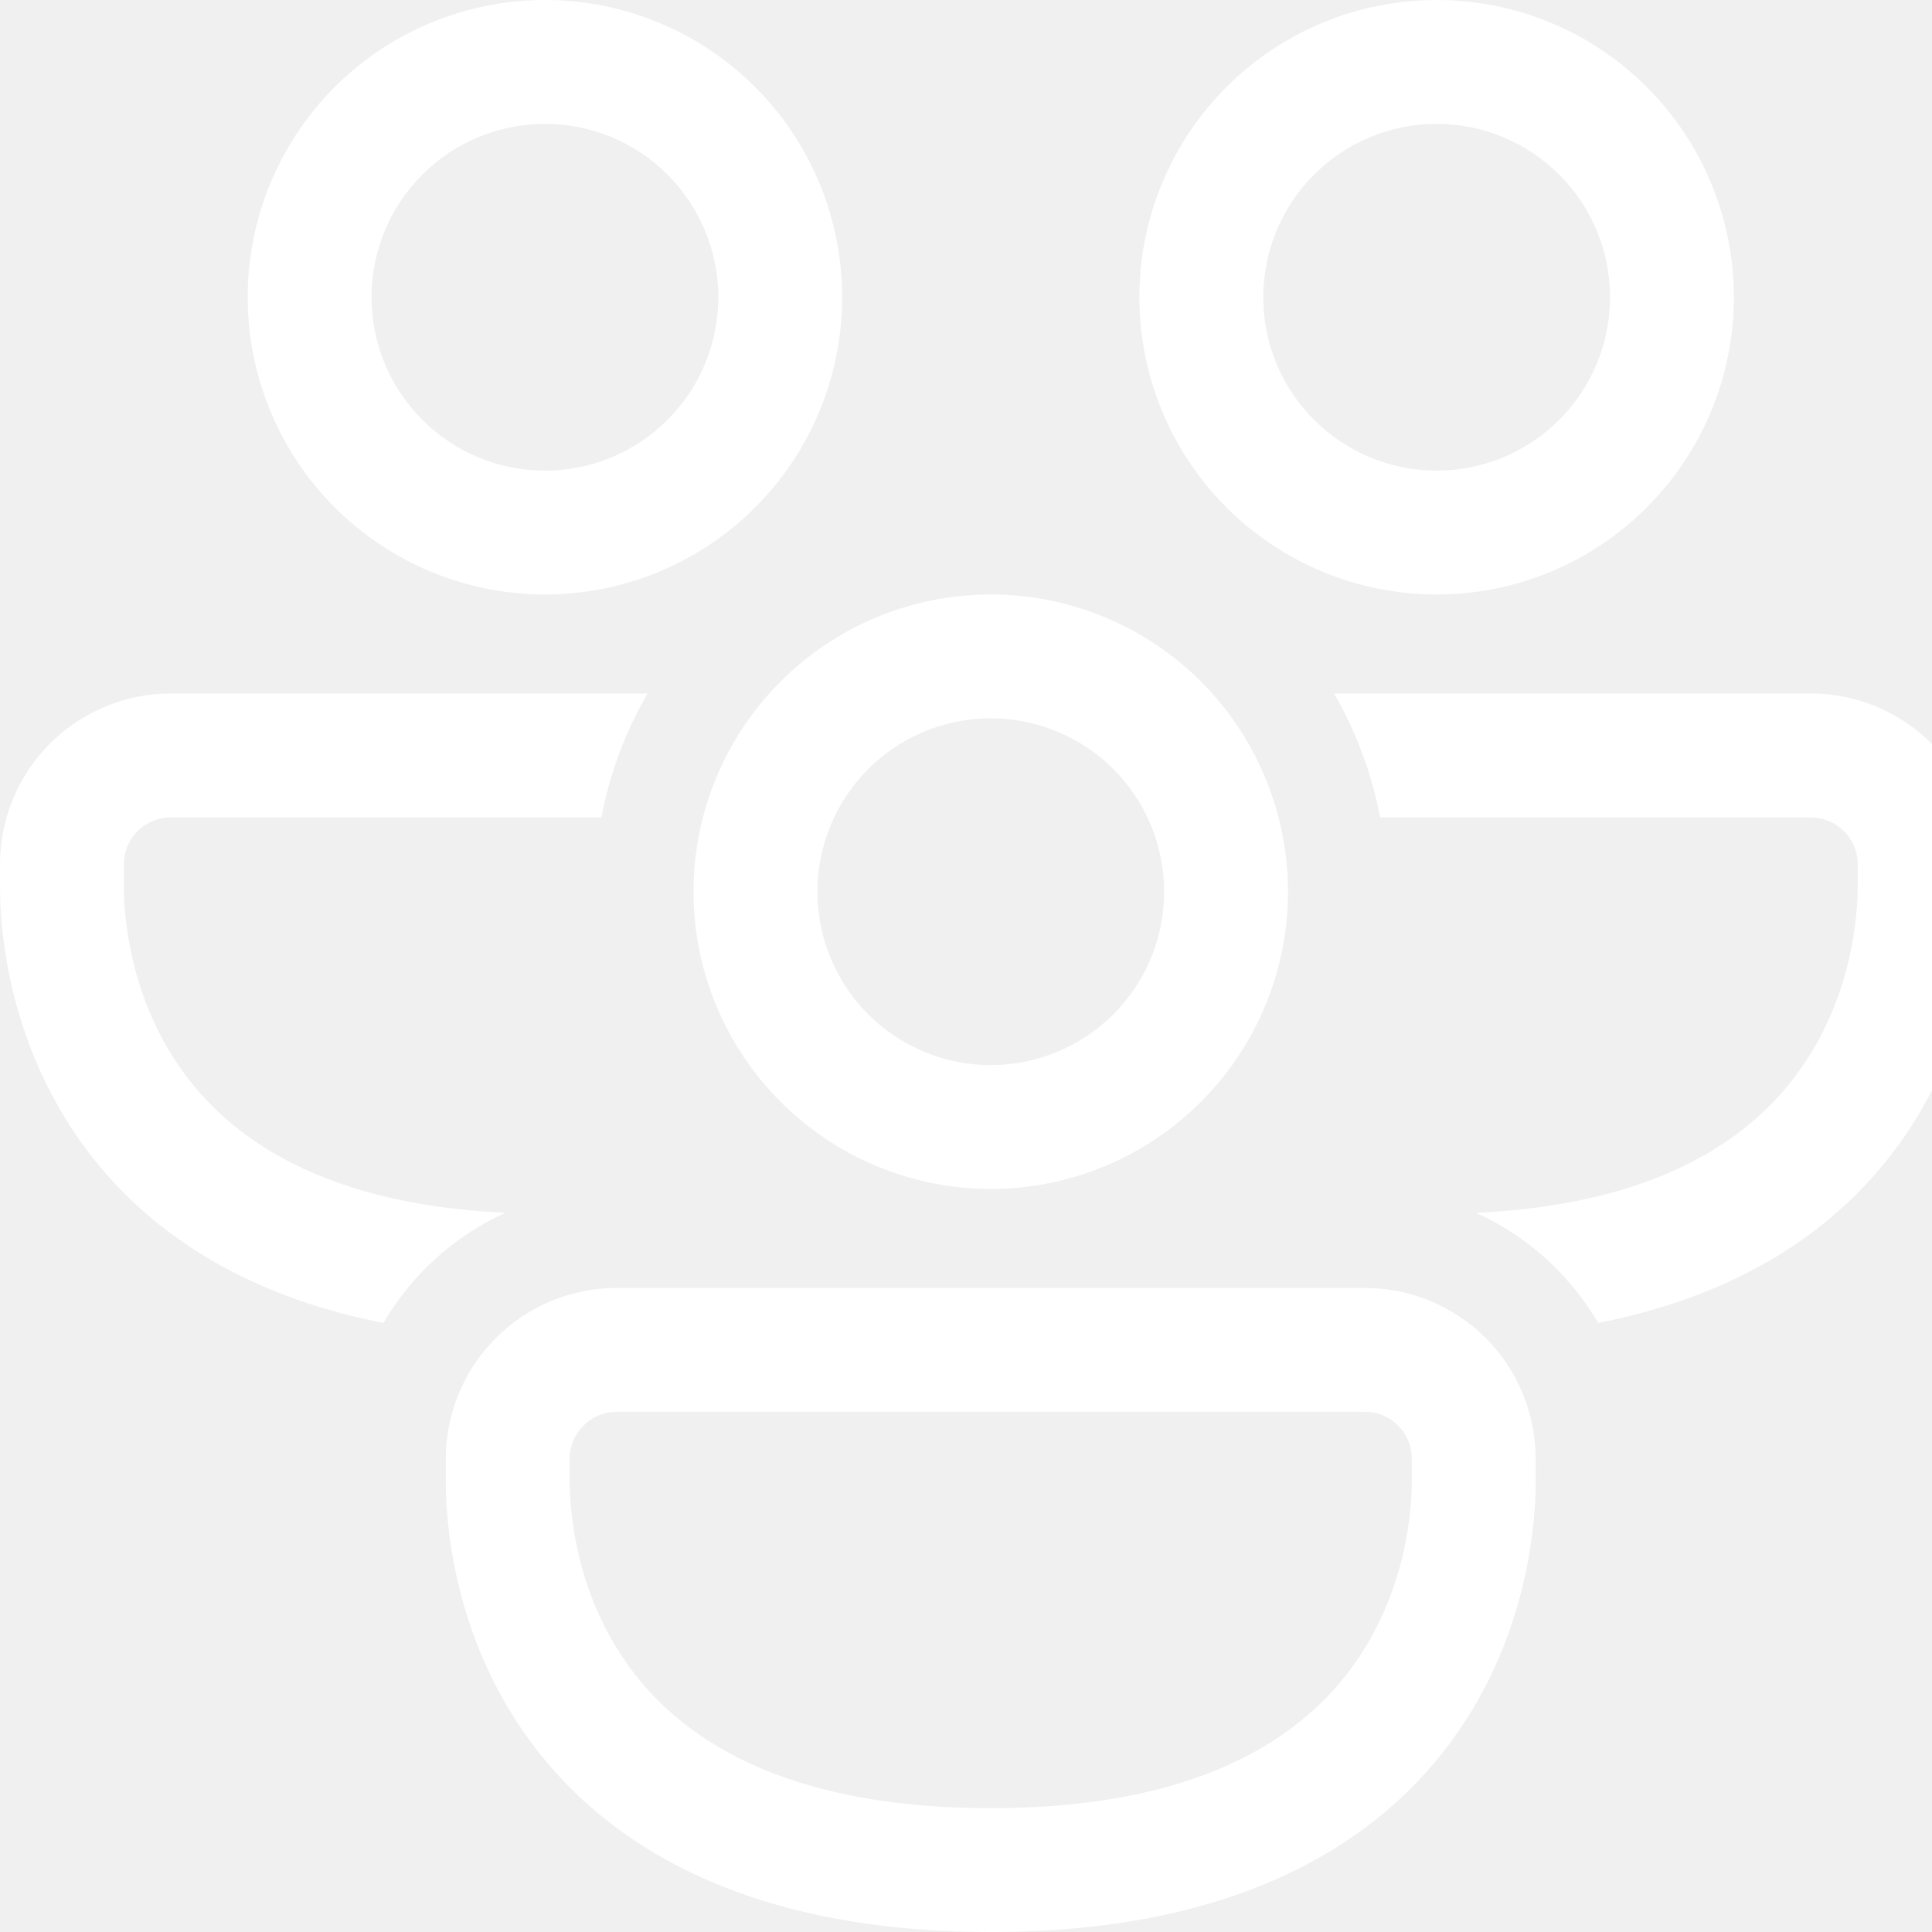
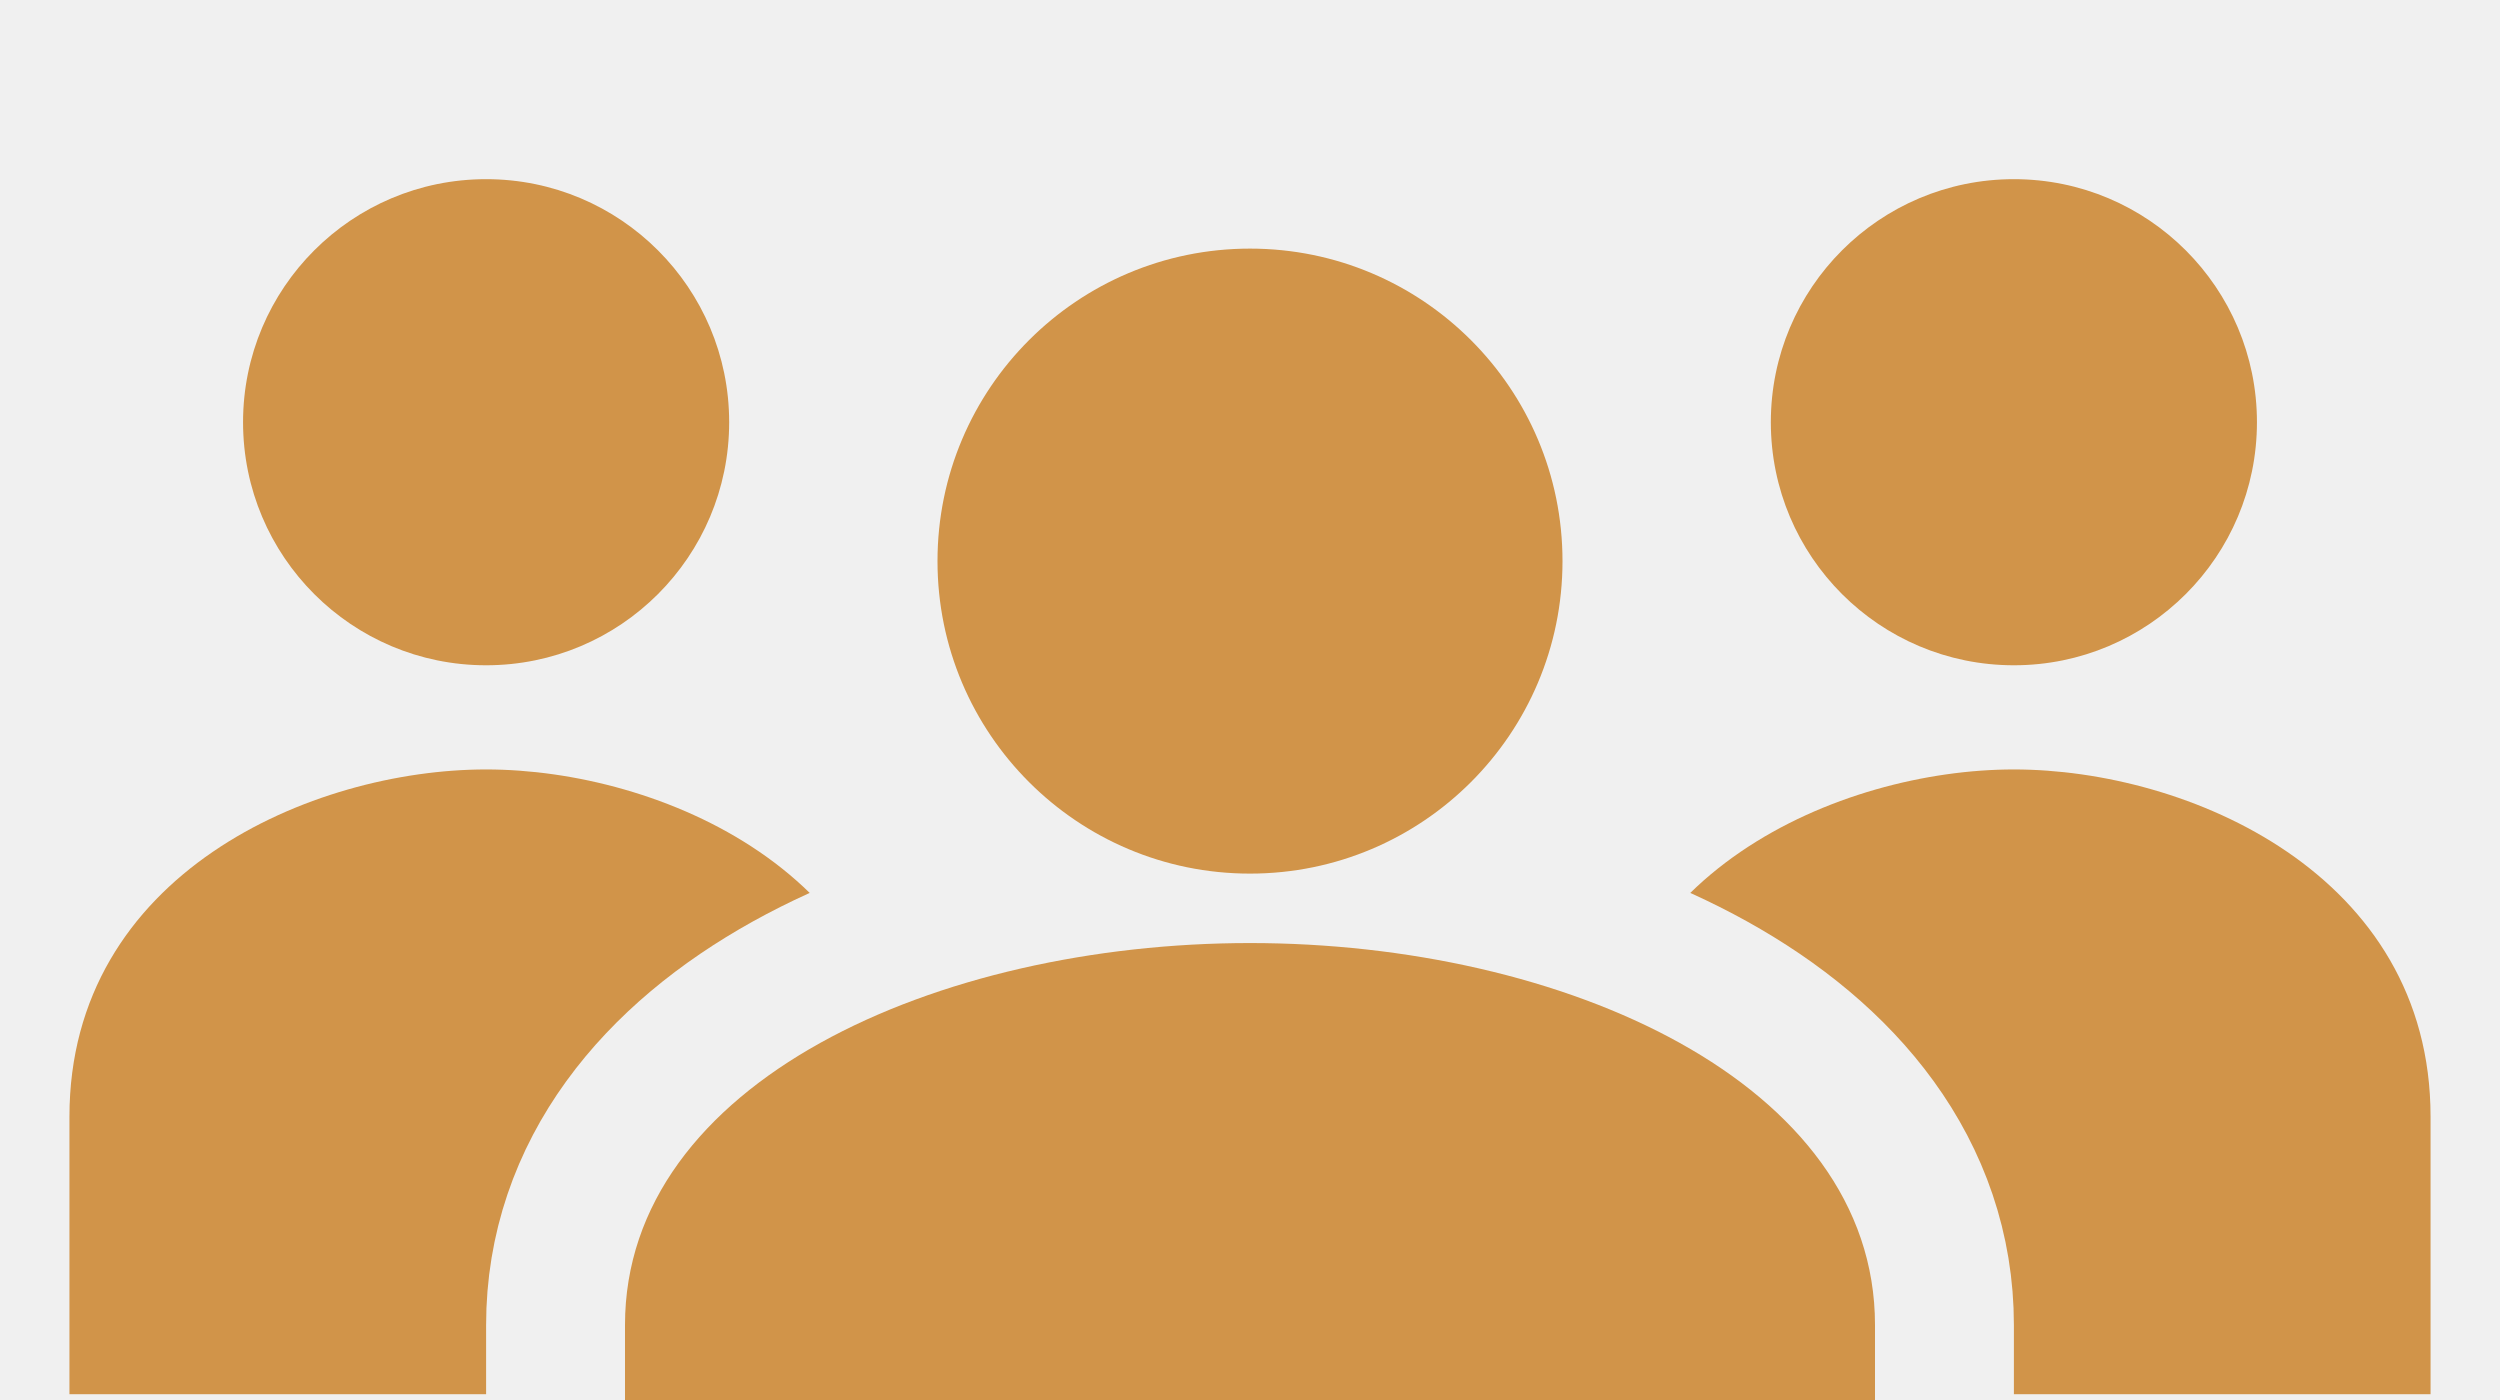
- <svg xmlns="http://www.w3.org/2000/svg" width="20" height="20" viewBox="0 0 20 20" fill="none">
-   <g clip-path="url(#clip0_544_17803)">
-     <path d="M3.846 3.077C3.846 2.601 4.035 2.144 4.372 1.808C4.708 1.471 5.165 1.282 5.641 1.282C6.117 1.282 6.574 1.471 6.91 1.808C7.247 2.144 7.436 2.601 7.436 3.077C7.436 3.553 7.247 4.009 6.91 4.346C6.574 4.683 6.117 4.872 5.641 4.872C5.165 4.872 4.708 4.683 4.372 4.346C4.035 4.009 3.846 3.553 3.846 3.077ZM5.641 0C5.237 -6.02107e-09 4.837 0.08 4.464 0.234C4.09 0.389 3.751 0.615 3.465 0.901C3.18 1.187 2.953 1.526 2.798 1.899C2.644 2.273 2.564 2.673 2.564 3.077C2.564 3.481 2.644 3.881 2.798 4.254C2.953 4.628 3.18 4.967 3.465 5.253C3.751 5.538 4.09 5.765 4.464 5.92C4.837 6.074 5.237 6.154 5.641 6.154C6.457 6.154 7.24 5.83 7.817 5.253C8.394 4.676 8.718 3.893 8.718 3.077C8.718 2.261 8.394 1.478 7.817 0.901C7.24 0.324 6.457 1.21601e-08 5.641 0ZM13.077 3.077C13.077 2.601 13.266 2.144 13.603 1.808C13.939 1.471 14.396 1.282 14.872 1.282C15.348 1.282 15.804 1.471 16.141 1.808C16.478 2.144 16.667 2.601 16.667 3.077C16.667 3.553 16.478 4.009 16.141 4.346C15.804 4.683 15.348 4.872 14.872 4.872C14.396 4.872 13.939 4.683 13.603 4.346C13.266 4.009 13.077 3.553 13.077 3.077ZM14.872 0C14.468 -6.02107e-09 14.068 0.08 13.694 0.234C13.321 0.389 12.982 0.615 12.696 0.901C12.41 1.187 12.184 1.526 12.029 1.899C11.874 2.273 11.795 2.673 11.795 3.077C11.795 3.481 11.874 3.881 12.029 4.254C12.184 4.628 12.41 4.967 12.696 5.253C12.982 5.538 13.321 5.765 13.694 5.92C14.068 6.074 14.468 6.154 14.872 6.154C15.688 6.154 16.471 5.83 17.047 5.253C17.625 4.676 17.949 3.893 17.949 3.077C17.949 2.261 17.625 1.478 17.047 0.901C16.471 0.324 15.688 1.21601e-08 14.872 0ZM0 8.947C0 8.715 0.046 8.485 0.135 8.27C0.223 8.056 0.353 7.861 0.518 7.697C0.682 7.533 0.877 7.403 1.091 7.314C1.305 7.225 1.535 7.179 1.767 7.179H6.703C6.472 7.577 6.311 8.01 6.226 8.462H1.767C1.703 8.462 1.64 8.474 1.582 8.498C1.523 8.523 1.469 8.559 1.424 8.604C1.379 8.649 1.343 8.702 1.319 8.761C1.295 8.82 1.282 8.883 1.282 8.947V9.167C1.282 9.305 1.284 10.158 1.805 10.964C2.264 11.676 3.201 12.461 5.232 12.555C4.703 12.795 4.262 13.193 3.969 13.695C2.316 13.371 1.312 12.565 0.728 11.66C6.1133e-08 10.533 0 9.369 0 9.168V8.947V8.947ZM15.28 12.555C15.81 12.795 16.251 13.193 16.544 13.695C18.196 13.371 19.201 12.565 19.785 11.66C20.513 10.533 20.513 9.369 20.513 9.168V8.947C20.513 8.715 20.467 8.485 20.378 8.271C20.29 8.056 20.16 7.861 19.995 7.697C19.831 7.533 19.637 7.403 19.422 7.314C19.208 7.225 18.978 7.179 18.746 7.179H13.81C14.036 7.571 14.2 8.003 14.287 8.462H18.746C19.013 8.462 19.231 8.679 19.231 8.947V9.167C19.231 9.305 19.229 10.158 18.708 10.964C18.249 11.676 17.312 12.461 15.28 12.555ZM10.256 7.436C9.78 7.436 9.324 7.625 8.987 7.962C8.651 8.298 8.462 8.755 8.462 9.231C8.462 9.707 8.651 10.163 8.987 10.5C9.324 10.836 9.78 11.026 10.256 11.026C10.732 11.026 11.189 10.836 11.526 10.5C11.862 10.163 12.051 9.707 12.051 9.231C12.051 8.755 11.862 8.298 11.526 7.962C11.189 7.625 10.732 7.436 10.256 7.436ZM7.179 9.231C7.179 8.415 7.504 7.632 8.081 7.055C8.658 6.478 9.44 6.154 10.256 6.154C11.072 6.154 11.855 6.478 12.432 7.055C13.009 7.632 13.333 8.415 13.333 9.231C13.333 10.047 13.009 10.829 12.432 11.406C11.855 11.983 11.072 12.308 10.256 12.308C9.44 12.308 8.658 11.983 8.081 11.406C7.504 10.829 7.179 10.047 7.179 9.231ZM4.615 15.101C4.615 14.632 4.802 14.182 5.133 13.851C5.464 13.52 5.914 13.333 6.383 13.333H14.13C14.599 13.333 15.048 13.52 15.38 13.851C15.711 14.182 15.897 14.632 15.897 15.101V15.322C15.897 15.524 15.897 16.687 15.17 17.814C14.409 18.991 12.94 20 10.256 20C7.573 20 6.104 18.991 5.343 17.814C4.615 16.687 4.615 15.523 4.615 15.322V15.101ZM6.383 14.615C6.254 14.615 6.13 14.666 6.04 14.758C5.949 14.848 5.897 14.972 5.897 15.101V15.32C5.897 15.459 5.899 16.312 6.42 17.118C6.909 17.876 7.94 18.718 10.256 18.718C12.573 18.718 13.604 17.876 14.093 17.118C14.614 16.312 14.615 15.459 14.615 15.32V15.101C14.615 14.972 14.564 14.848 14.473 14.758C14.382 14.666 14.259 14.615 14.13 14.615H6.383Z" fill="white" />
+ <svg xmlns="http://www.w3.org/2000/svg" width="200" height="112" viewBox="0 0 36 20" fill="none" role="img" aria-label="">
+   <defs>
+     <g id="front-person-shape">
+       <circle cx="18" cy="8" r="4.5" />
+       <path d="M18 13.5C13.5 13.5 9 15.5 9 19V21H27V19C27 15.5 22.5 13.5 18 13.5Z" />
+     </g>
+     <mask id="cutout-mask" maskUnits="userSpaceOnUse">
+       <rect width="36" height="20" fill="white" />
+       <use href="#front-person-shape" fill="black" stroke="black" stroke-width="4" />
+     </mask>
+   </defs>
+   <g fill="#d19449" mask="url(#cutout-mask)">
+     <circle cx="7" cy="6" r="3.5" />
+     <path d="M7 11C4.5 11 1 12.5 1 16V20H13V16C13 12.5 9.5 11 7 11Z" />
+     <circle cx="29" cy="6" r="3.5" />
+     <path d="M29 11C26.5 11 23 12.5 23 16V20H35V16C35 12.5 31.5 11 29 11Z" />
  </g>
-   <defs>
-     <clipPath id="clip0_544_17803">
-       <rect width="20" height="20" fill="white" />
-     </clipPath>
-   </defs>
+   <use href="#front-person-shape" fill="#d19449" />
</svg>
